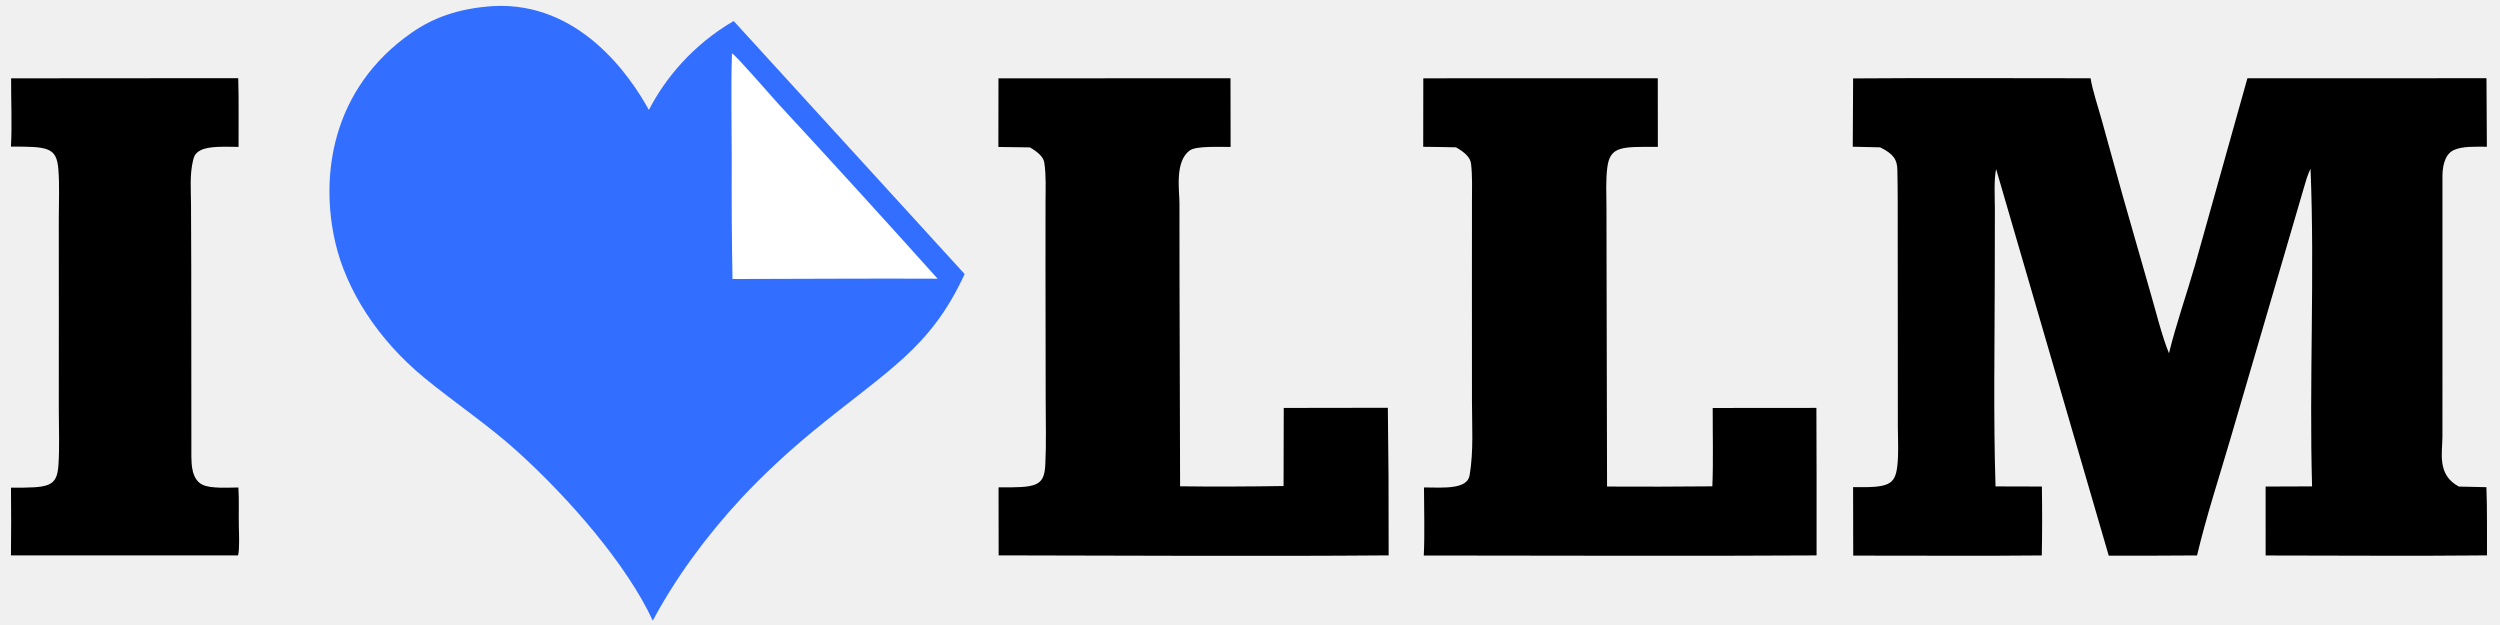
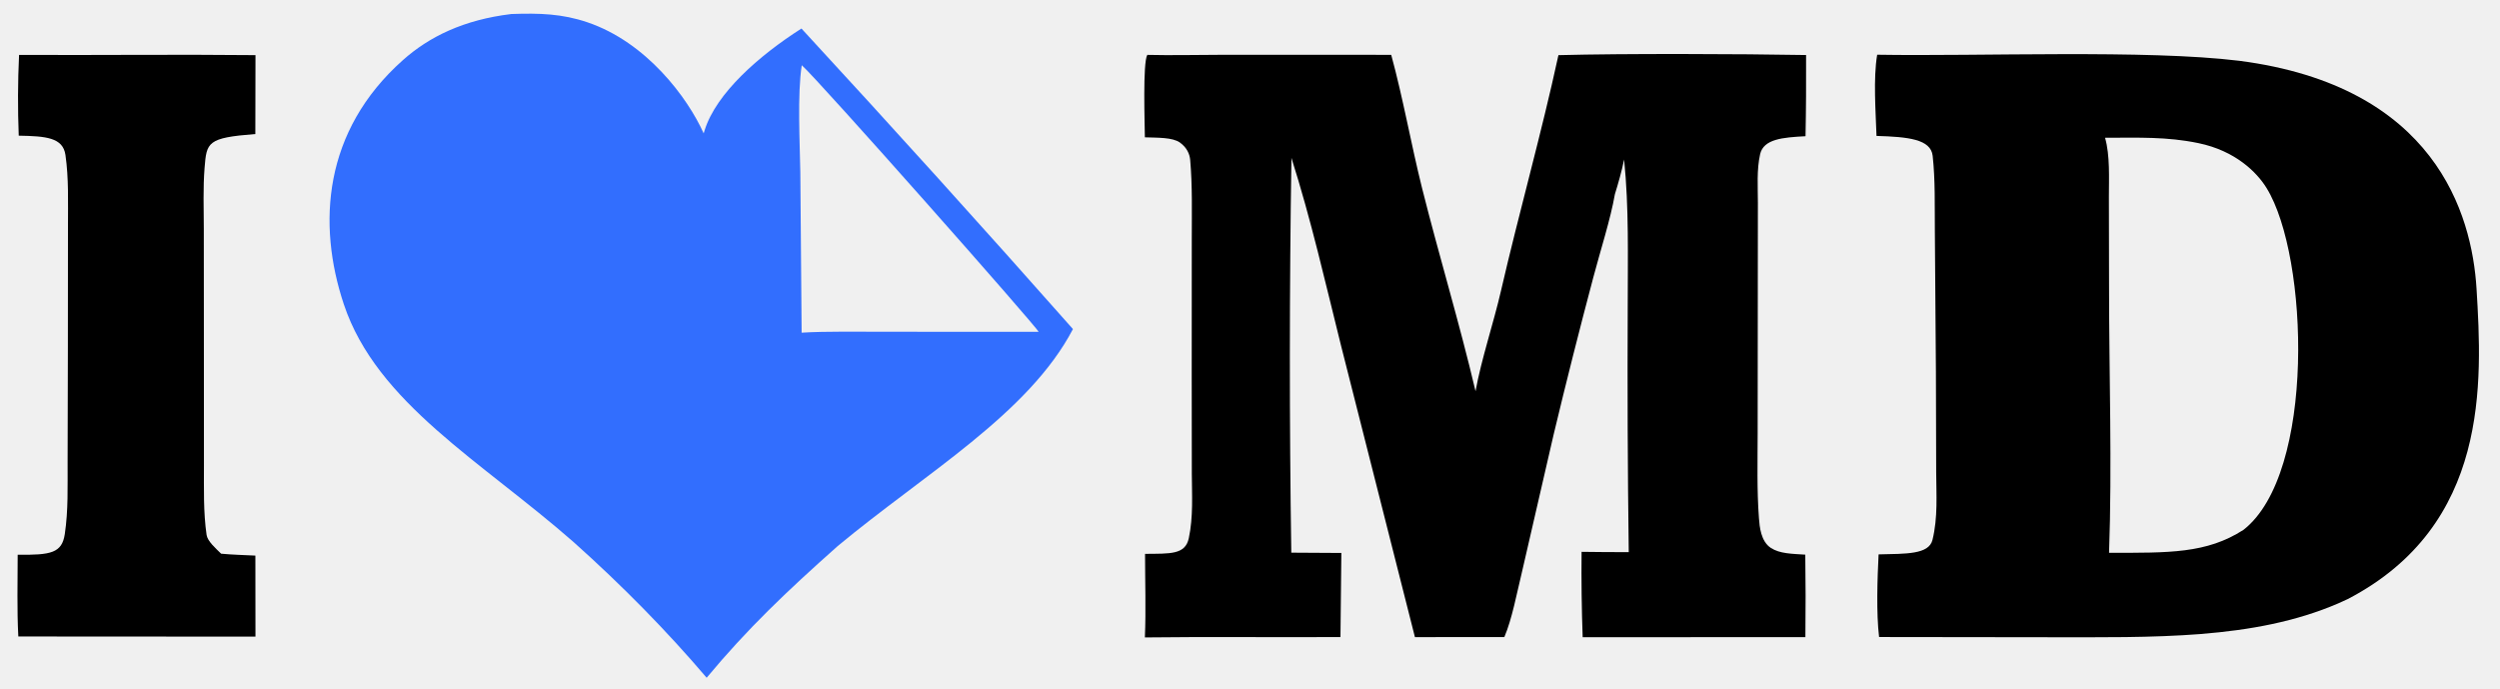
- <svg xmlns="http://www.w3.org/2000/svg" preserveAspectRatio="none" viewBox="192.512 626.688 1638.4 786.432" style="max-height:500px" width="3200" height="800">
-   <path d="M515.704 634.349c56.481-5.792 89.726 87.628 102.058 130.677 10.431-39.011 28.599-81.782 55.585-111.89L824.7 971.532c-22.585 93.918-50.007 120.038-99.553 198.068a881 881 0 0 0-46.647 83.68 935.3 935.3 0 0 0-58.183 154.33c-16.725-69.31-53.797-152.32-89.418-214.06-18.164-31.48-40.764-60.75-60.109-91.2-31.294-49.26-51.297-111.479-58.429-169.672-10.329-84.289-2.594-194.48 49.807-264.664 13.891-18.605 30.371-30.741 53.536-33.665" fill="#326eff" />
-   <path d="M672.207 693.745c3.094 3.536 25.982 54.362 29.926 62.646a20623 20623 0 0 1 104.851 220.992c-44.492-.435-89.835.305-134.421.385q-.705-75.442-.504-150.887c-.017-44.022-.57-89.186.148-133.136" fill="#fff" />
-   <path d="m1665.37 725.2 156.68-.089.26 86.177c-7.57.099-15.98-.88-21.76 4.316-6.56 5.901-7.3 23.76-7.35 32.355v250.691l-.02 77.41c.01 20.03-3.75 48.18 10.79 62.87l18.03.77c.59 28.2.29 57.53.39 85.82-47.43.93-97.45.16-145.07.12l-.01-86.73 30.44-.21c-1.96-132.58 1.81-267.65-1.01-399.783-2.06 8.536-3.12 15.666-4.4 24.301l-48.18 316.112c-7.33 48.04-15.88 98.23-21.79 146.26-19.03.41-38.78.23-57.87.3l-73.81-486.476c-1.53 13.519-.84 35.45-.82 49.795l-.07 83.976c-.06 87.645-.94 178.105.5 265.545l30.38.16q.36 43.35-.06 86.7c-40.29.85-83.07.07-123.58.21l-.08-86.19 1.08.04c21.7.62 26.37-2.46 27.84-25.84 1.06-16.67.4-33.93.4-50.68l-.02-96.32-.06-147.452c-.02-26.251.09-52.644-.23-78.89-.15-12.466-2.21-19.826-11.28-28.378l-17.95-.778.23-85.949c51.33-.778 104.19-.168 155.63-.193 1.05 13.783 5.03 36.805 7.06 50.905l13.96 96.754 18.81 126.215c3.36 22.056 7 51.036 11.55 72.166 4.38-34.81 11.74-75.405 17.02-110.682zm-540.08.016 153.66-.058.05 86.358c-23.25-.079-31.34-1.588-33.14 26.109-1.07 16.554-.57 33.284-.54 49.877l.08 83.621.31 267.787c23 .26 46.01.16 69.01-.28.68-32.17.17-66.26.23-98.58l67.96-.11.11 84.85v100.76c-85.04 1.03-172.15.09-257.42.12.7-27.79.15-57.7.14-85.65 13.13.3 28.34 2.54 29.9-15.24 2.7-30.79 1.53-62.73 1.53-93.74l-.02-155.776.03-94.131c0-15.738.36-32.787-.6-48.43-.52-8.301-4.37-14.657-9.88-20.636-6.85-.396-14.54-.45-21.47-.655zm-278.42.065 152.056-.152.072 86.467c-7.099.005-22.328-1.303-26.477 4.05-10.338 13.338-7.036 51.142-7.043 66.657l.031 90.434.39 265.853c21.672.6 46.241.29 67.811-.33l.12-98.27 68.22-.2.44 86.46.09 99.25c-83.92 1.33-171.566.19-255.596 0l-.057-85.56c24.22.21 29.907-.52 30.636-28.4.715-27.32.251-54.96.249-82.32l-.12-159.687.019-89.3c.022-15.847.477-33.198-.82-48.985-.616-7.498-4.482-13.586-9.426-19.098l-20.656-.541zm-647.075-.024 148.851-.213c.431 28.556.148 57.863.204 86.481-7.805-.049-19.172-1.489-24.9 4.267-3.616 3.522-4.338 8.064-4.943 12.911-2.21 17.703-1.37 36.509-1.312 54.347l.155 80.274.078 237.646c.084 9.45.064 29.31 7.485 35.84 5.42 4.76 16.114 3.4 23.322 3.29.572 16.03.077 33.89.313 50.07.121 8.32.516 27.87-.524 35.33l-148.834.06c.178-28.41.184-56.82.02-85.22 24.758.06 30.141-.47 31.116-28.79.775-22.54.238-45.49.223-68.07l.013-125.41-.014-116.861c-.007-20.494.564-41.395-.307-61.845-1.171-27.506-6.952-28.21-31.054-28.231.806-27.211.027-58.319.108-85.876" />
+ <svg xmlns="http://www.w3.org/2000/svg" version="1.1" style="max-height: 500px" viewBox="429.326 856.747 1194.676 329.178" preserveAspectRatio="none" width="1194.676" height="329.178">
+   <g transform="matrix(1, 0, 0, 1, -13.11798, 0.000157)">
+     <path fill="rgb(0,0,0)" d="M 451.56 882.987 C 489.204 883.18 526.9 882.7 564.58 883.096 L 564.51 920.796 C 541.55 922.592 541.22 924.677 540.24 936.983 C 539.47 946.626 539.86 956.344 539.88 965.995 L 539.92 1026.62 L 539.94 1079.32 C 539.96 1090.21 539.63 1101.47 541.2 1112.34 C 541.63 1115.33 545.42 1118.66 548.16 1121.34 C 553.12 1121.82 559.41 1122.01 564.53 1122.25 L 564.57 1160.97 L 451.204 1160.9 C 450.517 1148.1 450.892 1134.68 450.898 1121.84 C 466.853 1122.03 472.063 1121.01 473.424 1111.94 C 475.133 1100.56 474.72 1089.2 474.767 1077.78 L 474.896 1022.24 L 474.941 964.662 C 474.924 953.4 475.347 942.018 473.734 930.791 C 472.533 922.457 464.423 921.816 451.402 921.583 C 450.898 908.718 450.951 895.85 451.56 882.987 Z" style="stroke-width: 0.838;" />
+     <path fill="rgb(50,110,254)" d="M 686.914 863.451 C 700.46 862.971 711.16 863.307 723.239 867.392 C 751.498 876.948 771.14 903.362 778.85 920.492 C 778.9 920.293 778.96 920.092 779.02 919.892 L 779.34 918.895 C 784.84 901.399 805.08 883.461 825.59 870.382 C 869.57 918.044 912.83 965.918 955.38 1014 C 934.17 1054.51 884.67 1082.99 842.92 1117.69 C 818.24 1139.62 799.71 1157.26 780.27 1180.62 C 761.3 1158.35 740.094 1136.74 716.757 1115.88 C 672.8 1077.27 622.559 1049.43 606.792 1002.09 C 594.018 963.742 597.004 919.338 635.029 885.497 C 647.568 874.336 664.018 866.199 686.914 863.451 Z M 825.67 1015.72 C 837.01 1015 854.42 1015.28 866.17 1015.28 L 938.96 1015.32 C 938.71 1013.6 833.54 894.708 825.74 887.92 C 823.59 901.517 824.81 924.973 825.05 939.063 L 825.67 1015.72 Z" style="stroke-width: 0.838;" />
+     <path fill="rgb(0,0,0)" d="M 1187.47 883.104 C 1218.68 882.28 1274.38 882.484 1305.86 883.046 C 1305.91 895.977 1305.86 908.91 1305.6 921.841 C 1294.67 922.422 1285.52 923.162 1283.88 930.471 C 1282.21 937.902 1282.82 946.115 1282.82 953.634 L 1282.78 994.412 L 1282.71 1064 C 1282.69 1077.36 1282.32 1091.06 1283.33 1104.4 C 1283.63 1108.42 1284.23 1115.48 1289.05 1118.6 C 1293.34 1121.37 1299.07 1121.37 1305.48 1121.8 C 1305.67 1134.93 1305.69 1148.07 1305.53 1161.22 L 1199.06 1161.24 C 1198.57 1147.65 1198.4 1134.05 1198.54 1120.45 C 1205.81 1120.6 1213.75 1120.56 1221.09 1120.6 C 1220.55 1081.3 1220.42 1042 1220.6 1002.68 C 1220.6 979.41 1221.23 956.22 1218.87 932.976 C 1217.69 938.708 1216.2 943.899 1214.45 949.596 C 1212.46 961.227 1207.28 977.371 1204.16 989.247 C 1197.53 1014.21 1191.21 1039.2 1185.22 1064.2 L 1169.83 1130.98 C 1167.6 1140.08 1165.28 1152.64 1161.61 1161.19 L 1118.87 1161.2 L 1083.51 1021.77 C 1076.13 992.199 1069.19 961.576 1059.83 932.206 C 1058.84 995.082 1058.83 1057.97 1059.76 1120.85 L 1083.69 1120.99 L 1083.27 1161.17 C 1052.14 1161.37 1020.96 1160.96 989.77 1161.35 C 990.33 1148.4 989.85 1134.47 989.85 1121.42 C 1001.95 1121.31 1009.09 1121.84 1010.77 1113.92 C 1012.94 1103.68 1012.26 1093.33 1012.21 1083.01 L 1012.16 1037.07 L 1012.19 970.61 C 1012.19 958.221 1012.52 945.557 1011.43 933.191 C 1011.18 930.324 1009.85 927.296 1006.55 924.887 C 1003.09 922.357 995.72 922.573 989.77 922.374 C 989.71 916.085 988.7 886.667 990.93 882.974 C 1001.48 883.27 1017.54 882.926 1028.78 882.919 L 1107.53 882.954 C 1113.21 903.737 1117.01 925.527 1122.24 946.502 C 1130.35 978.819 1140.26 1011.41 1147.84 1043.7 C 1150.57 1028.55 1156.48 1011.07 1160.03 995.628 C 1168.65 958.245 1179.38 920.487 1187.47 883.104 Z" style="stroke-width: 0.838;" />
+     <path fill="rgb(0,0,0)" d="M 1339.85 882.901 C 1388.65 883.736 1468.57 880.355 1512.96 885.803 C 1606.41 897.895 1624.17 958.822 1626.38 994.686 C 1629.11 1039.36 1632.67 1107.66 1564.84 1143.01 C 1563.35 1143.72 1561.75 1144.42 1560.22 1145.11 C 1519.91 1162.46 1472.55 1161.29 1420.21 1161.26 L 1340.77 1161.16 C 1339.38 1149.74 1339.95 1133.15 1340.53 1121.67 C 1353.64 1121.36 1364.51 1121.75 1366.28 1114.79 C 1368.93 1104 1368.11 1093.19 1368.06 1082.34 L 1367.93 1034.31 L 1367.42 966.71 C 1367.3 954.922 1367.67 942.977 1366.38 931.217 C 1365.49 923.252 1354.63 922.147 1339.53 921.701 C 1339.16 910.108 1337.93 894.346 1339.85 882.901 Z M 1450.7 1120.92 C 1479.43 1120.92 1497.31 1121.3 1514.97 1109.94 C 1549.52 1083.03 1546.19 979.418 1526.06 946.692 C 1521.37 939.008 1511 928.786 1493.46 925.156 C 1478.29 922.02 1465.04 922.55 1448.79 922.583 C 1451.21 931.001 1450.62 942.049 1450.62 950.715 L 1450.7 993.777 C 1450.7 1035.68 1452.2 1079.23 1450.7 1120.92 Z" style="stroke-width: 0.838;" />
+   </g>
</svg>
